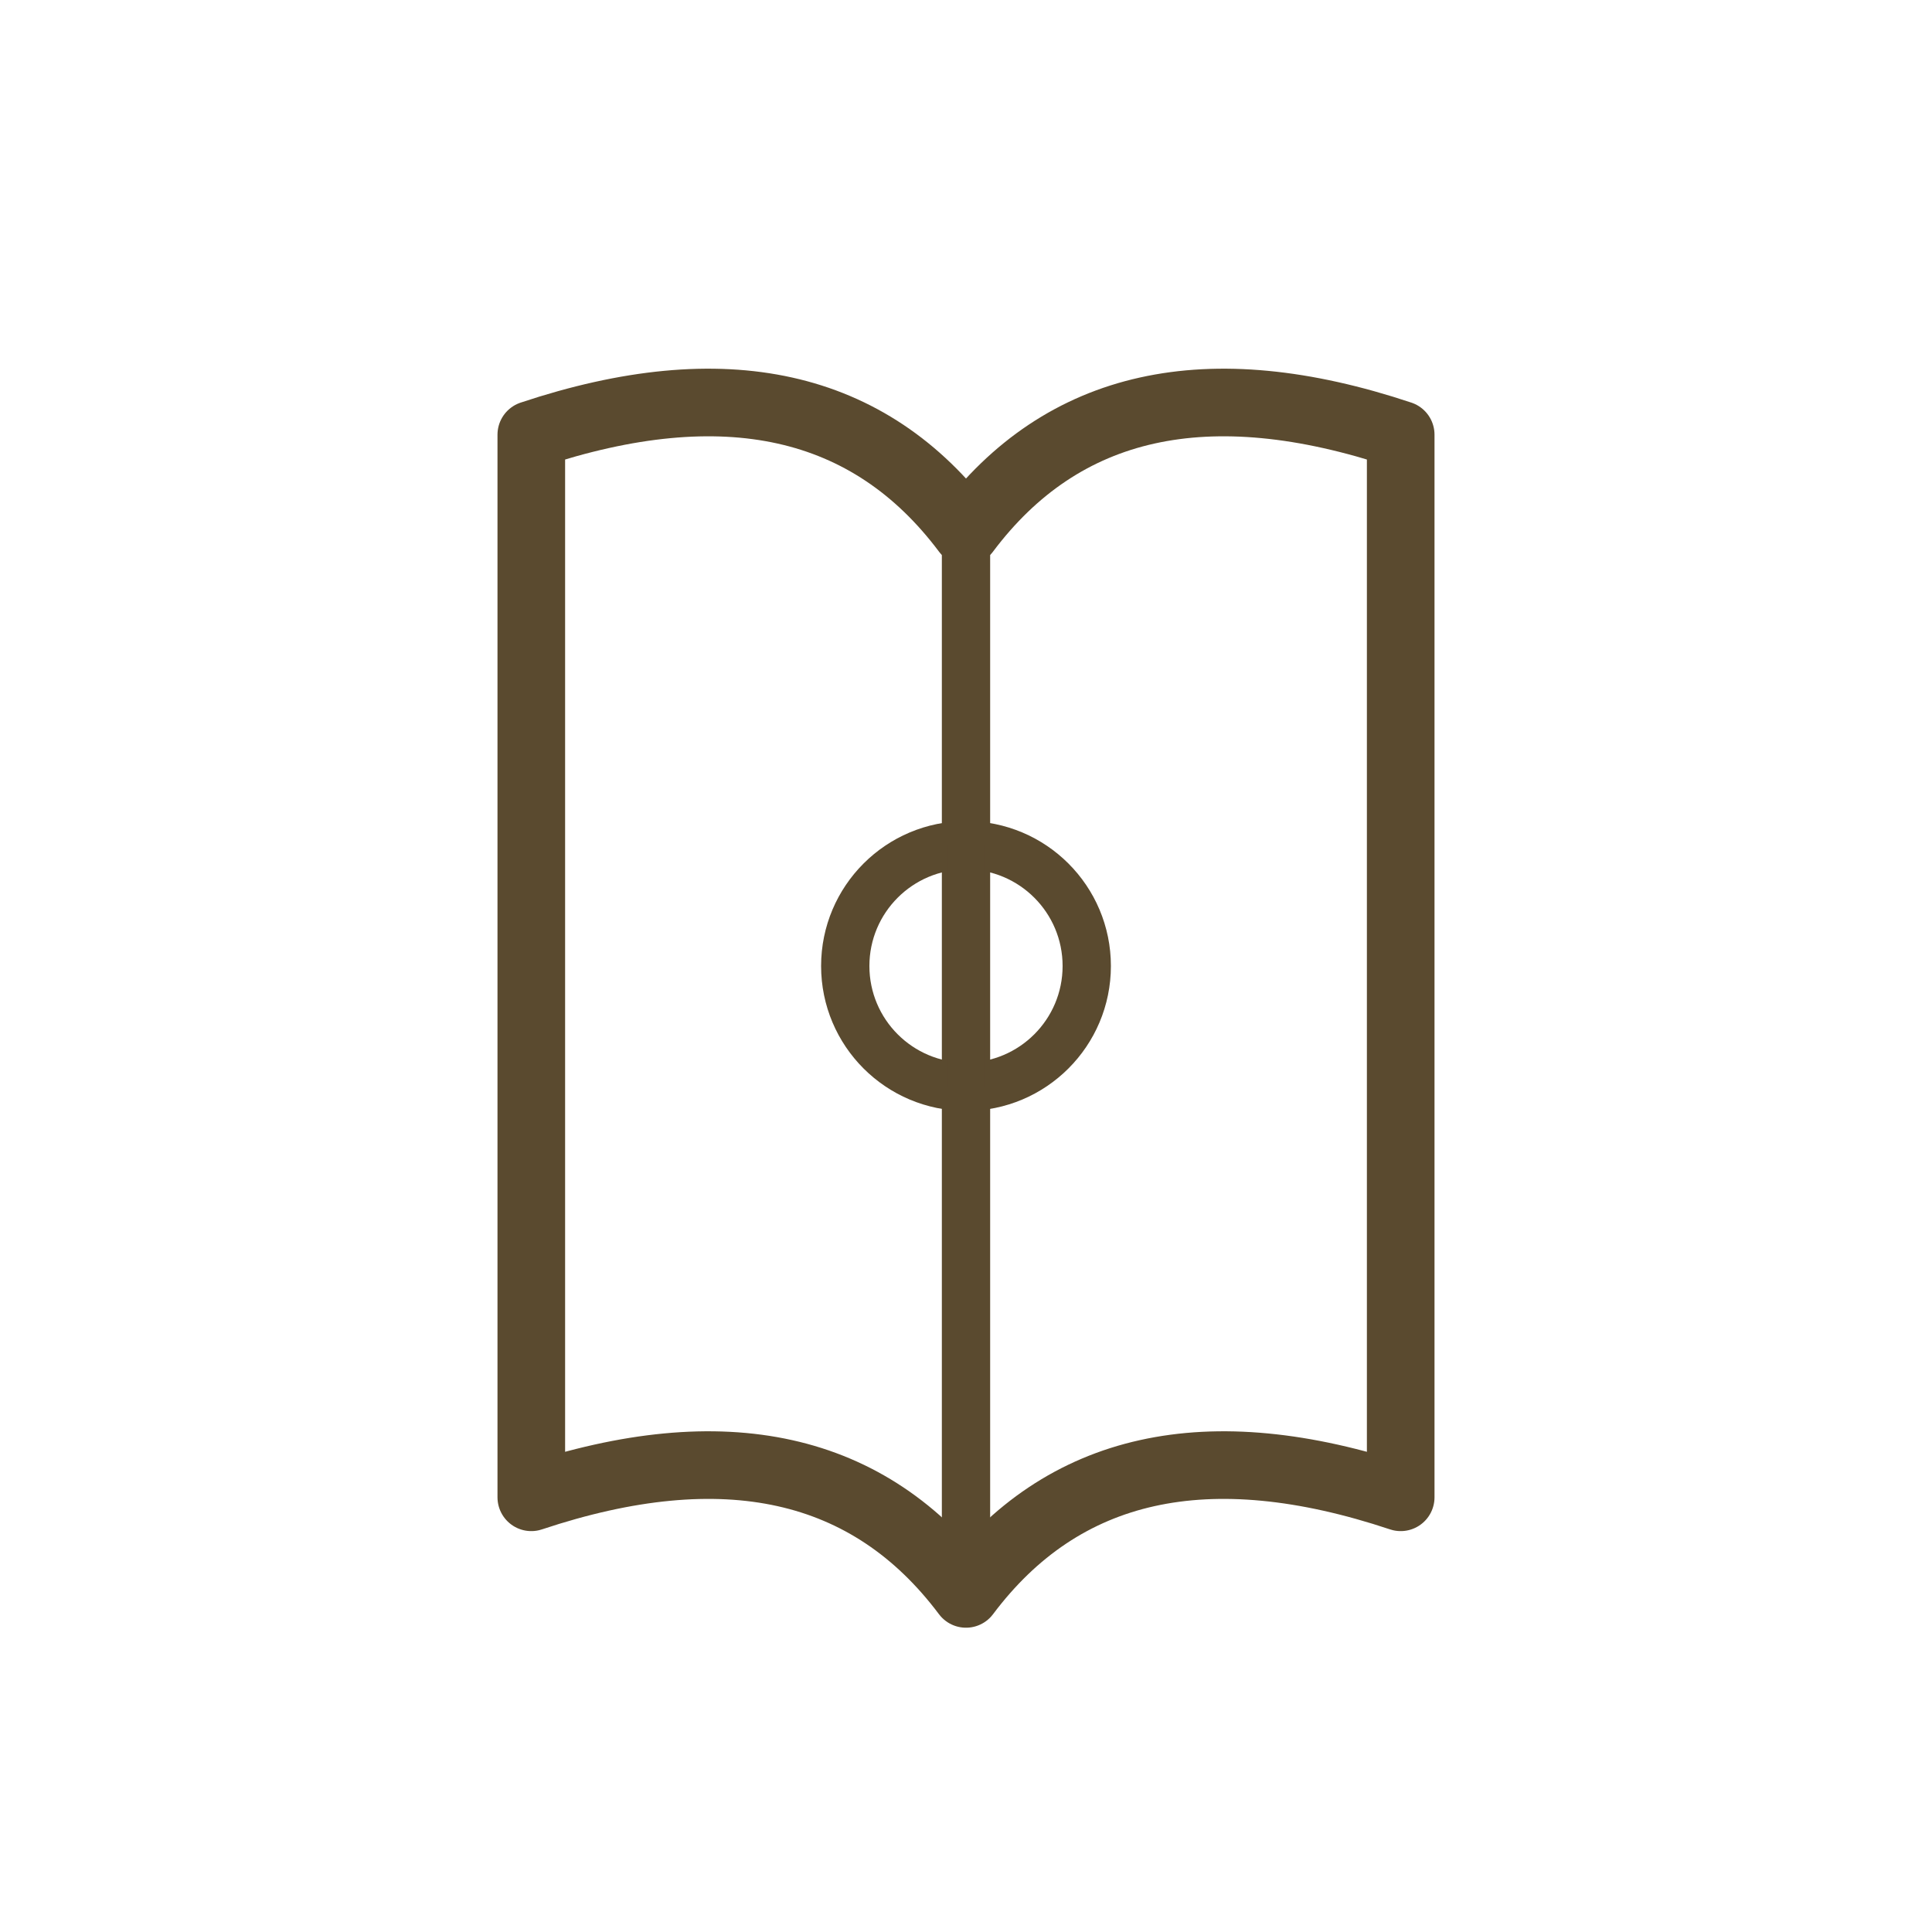
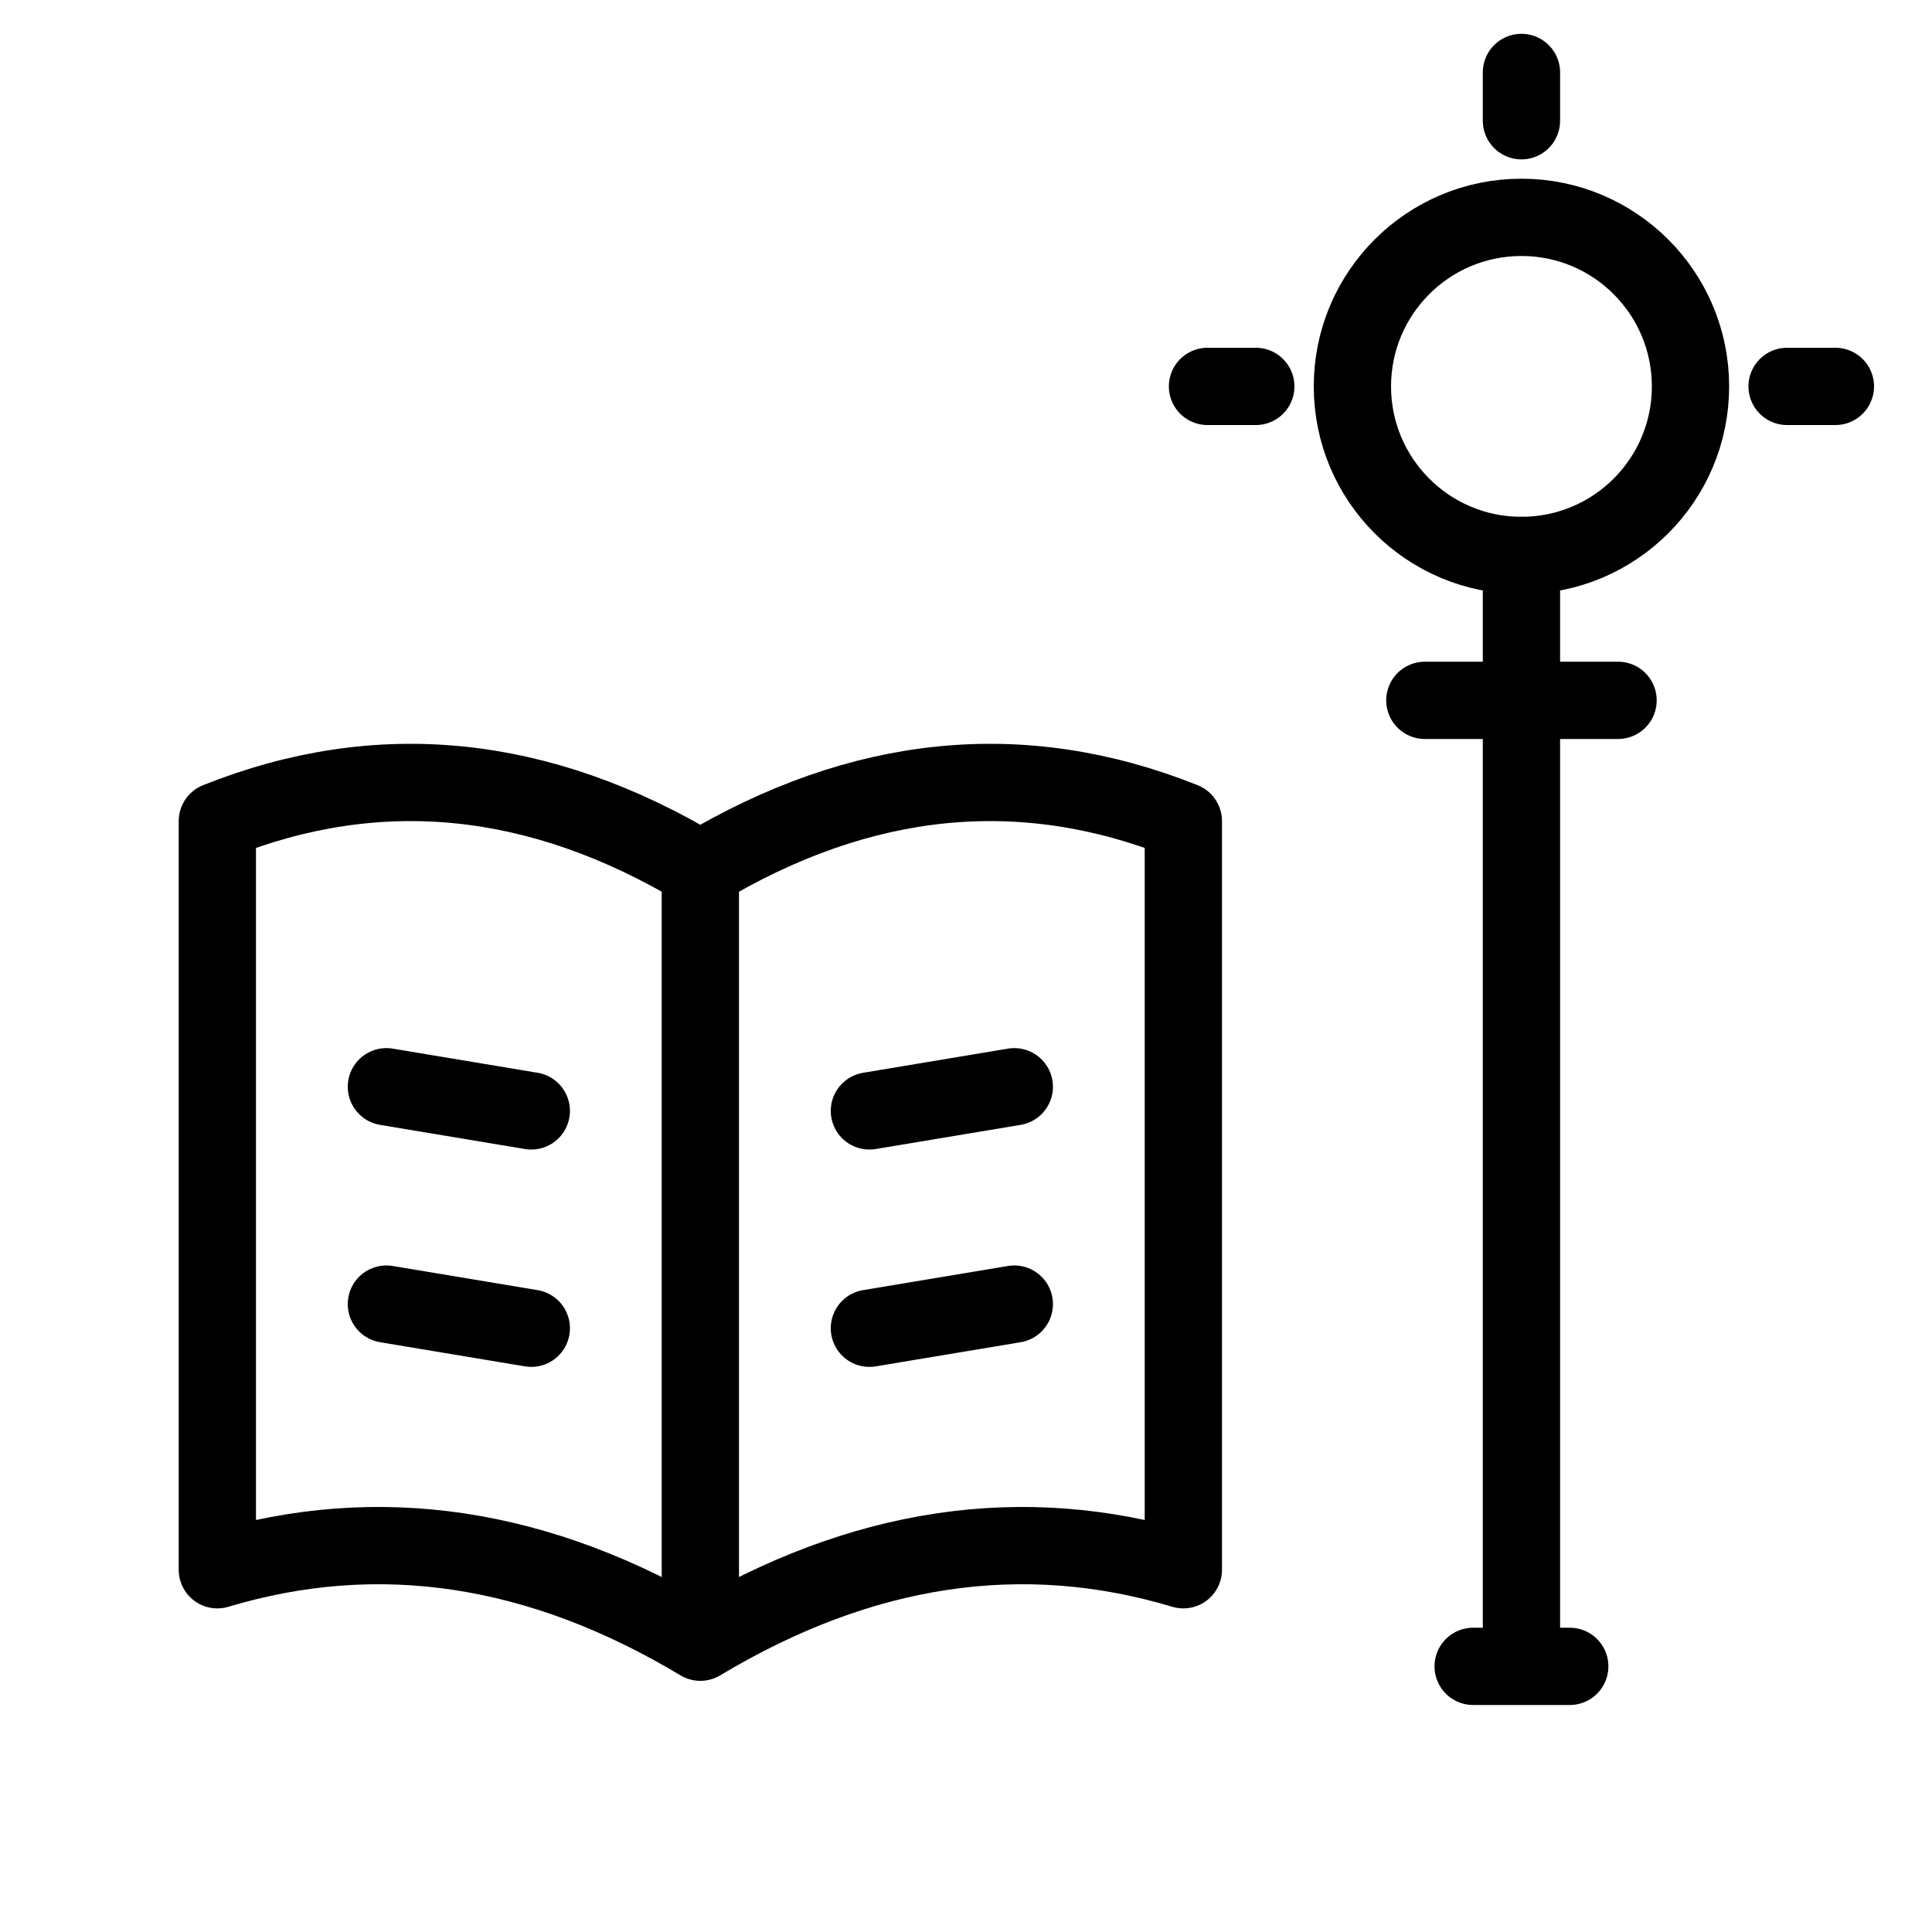
- <svg xmlns="http://www.w3.org/2000/svg" viewBox="0 0 80 80" width="80" height="80">
-   <path d="M22 18            Q34 14 40 22            Q46 14 58 18            L58 62            Q46 58 40 66            Q34 58 22 62 Z" fill="none" stroke="#5a4a2f" stroke-width="2.8" stroke-linejoin="round" />
-   <path d="M40 22 L40 66" fill="none" stroke="#5a4a2f" stroke-width="2" />
-   <circle cx="40" cy="40" r="5" fill="none" stroke="#5a4a2f" stroke-width="2" />
-   <path d="M40 35 L40 45" fill="none" stroke="#5a4a2f" stroke-width="1.5" stroke-linecap="round" />
+ <svg xmlns="http://www.w3.org/2000/svg" viewBox="0 0 80 80" width="80" height="80" fill="none" stroke="black" stroke-width="3.2" stroke-linecap="round" stroke-linejoin="round">
+   <path d="M29 36Q19 30 9 34V65Q19 62 29 68Q39 62 49 65V34Q39 30 29 36ZM29 36V68M16 45L22 46M16 54L22 55M36 46L42 45M36 55L42 54" />
+   <circle cx="63" cy="16" r="7" />
+   <path d="M63 23V69M59 29H67M61 69H65M63 5V3M52 16H50M74 16H76" />
</svg>
